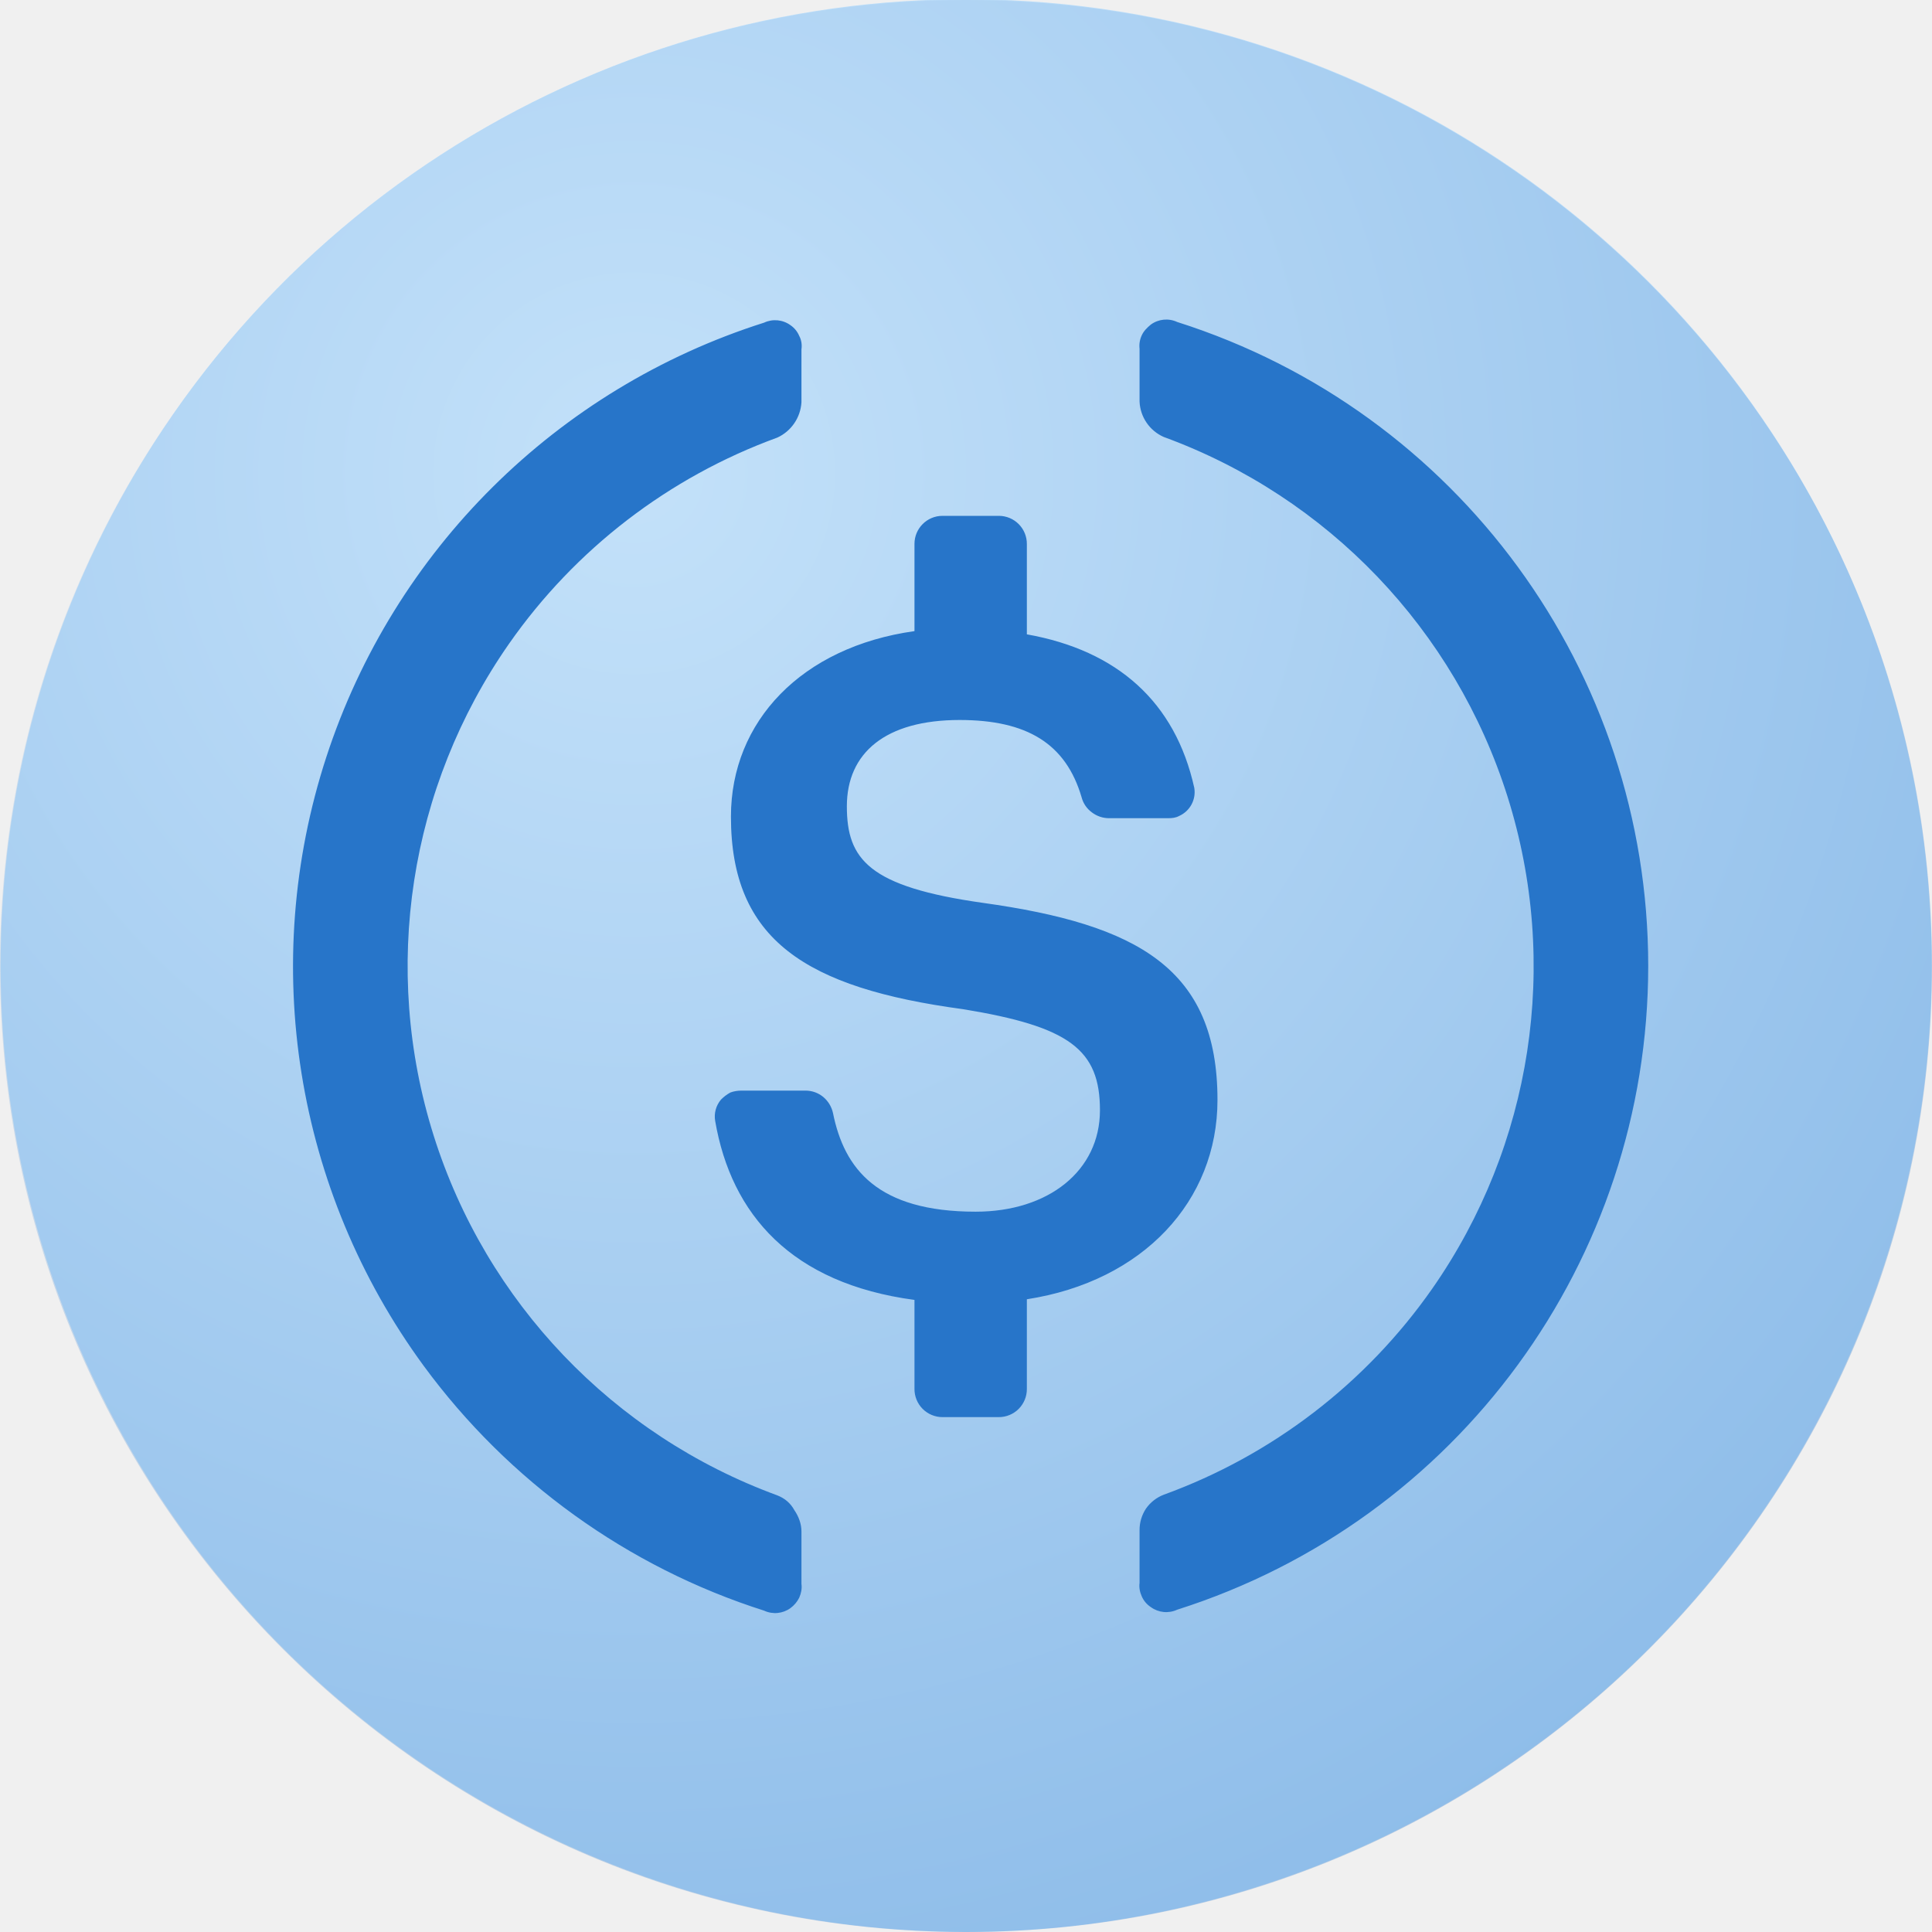
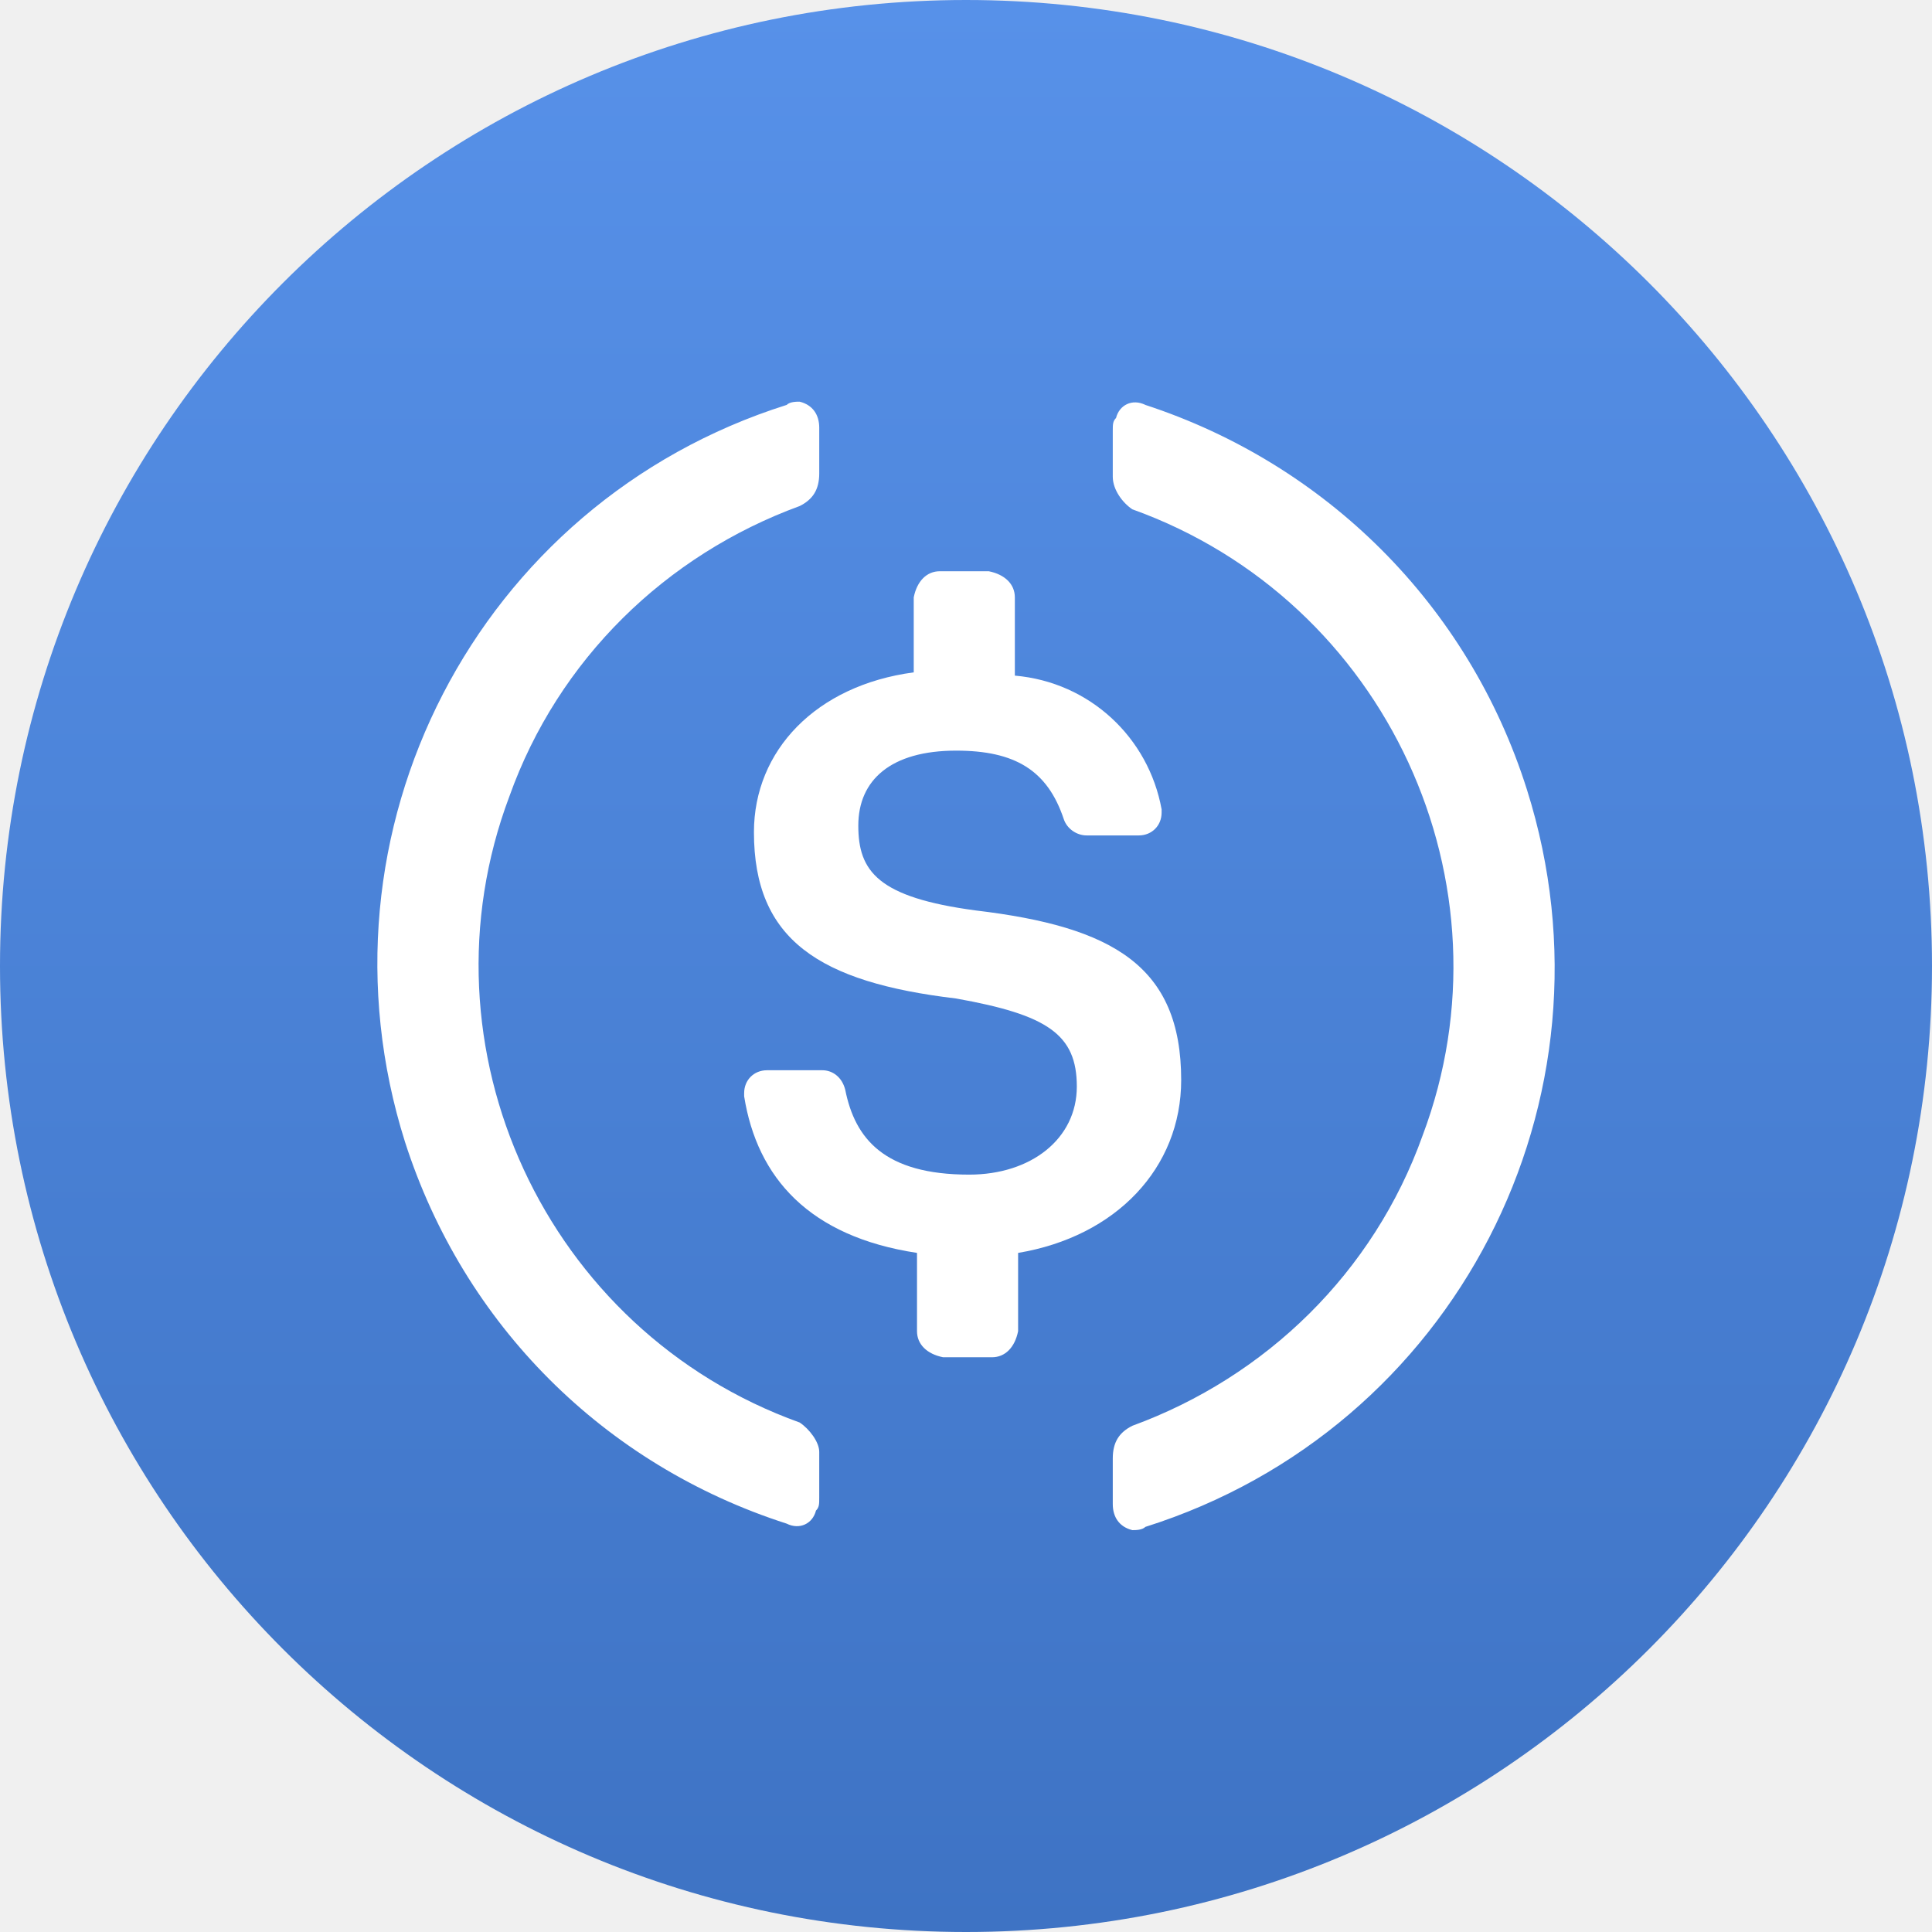
- <svg xmlns="http://www.w3.org/2000/svg" fill="none" viewBox="0 0 600 600">
-   <radialGradient id="a" cx="0" cy="0" gradientTransform="rotate(54.2 -42.3 263.4) scale(497.082)" gradientUnits="userSpaceOnUse" r="1">
-     <stop offset="0" stop-color="#d6edff" />
-     <stop offset="1" stop-color="#2775c9" />
-   </radialGradient>
-   <path d="M300 600a300.2 300.2 0 00294.2-358.5A299.8 299.8 0 0050.6 133.3 300.2 300.2 0 00300 600z" fill="#bcddf8" />
-   <path d="M300 600a300 300 0 100-600 300 300 0 000 600z" fill="url(#a)" fill-opacity=".3" />
-   <path d="M378.1 341.6c0-40.8-24.8-54.5-72.8-61.2-35.5-5-42.3-13.5-42.3-30 0-16.6 12-26.8 35-26.8 20.9 0 33 7.3 37.9 24a8.4 8.4 0 003.2 4.7 8.8 8.8 0 005.3 1.8h18.3c1.3 0 2.4-.1 3.5-.7a8.1 8.1 0 004.7-8.7C365 218 347 202 318.9 197v-28a8.7 8.7 0 00-8.7-8.8h-17.5a8.7 8.7 0 00-8.7 8.7V196c-35 4.9-57 28-57 57.6 0 38.3 23.2 53.2 72 59.8 33.2 5.4 42.6 12.6 42.6 31.4s-16 31.5-38.6 31.5c-30.5 0-40.8-13.3-44.3-30.6a9 9 0 00-3-5 8.6 8.6 0 00-5.5-2h-20c-1.1 0-2.4.2-3.4.6-1.1.6-2 1.3-2.9 2.2a8.1 8.1 0 00-1.8 6.6c5 29.1 23.7 50.5 61.9 55.6v27.6a8.7 8.7 0 008.7 8.8h17.5a8.7 8.7 0 008.7-8.8v-27.8c36.2-5.6 59.2-30.6 59.2-61.9zM241.4 464.4a175 175 0 01-83.3-264.5 174.5 174.5 0 0183.3-64 12.9 12.9 0 007.5-11v-16.4c.2-1.4 0-2.9-.7-4.2a7.6 7.6 0 00-2.7-3.3 8.1 8.1 0 00-8.2-.8 209.8 209.8 0 00-105.7 324c26.3 35.8 63.3 62.5 105.7 76a8.1 8.1 0 008.2-.8 9 9 0 002.7-3.2c.6-1.4.9-2.8.7-4.3v-16.3c0-2.4-.9-4.7-2.2-6.6-1.2-2.2-3-3.7-5.3-4.6zM365.6 100a8.1 8.1 0 00-8.2.8c-1.2 1-2.2 2-2.8 3.3a7.7 7.7 0 00-.7 4.2v16.4a12.6 12.6 0 007.5 11 175 175 0 0183.4 264.5 174.5 174.5 0 01-83.4 64 12 12 0 00-5.5 4.3 12 12 0 00-2 6.7v16.4c-.2 1.4.1 2.9.7 4.2a7.6 7.6 0 002.8 3.3 8.1 8.1 0 008.2.8 209.8 209.8 0 000-399.9z" fill="#2775c9" />
+ <svg xmlns="http://www.w3.org/2000/svg" fill="none" viewBox="0 0 400 400">
+   <rect width="400" height="400" fill="url(#paint0_linear_3_27)" rx="200" />
+   <path fill="#fff" d="M105.467 164.868c-19.584 51.995 7.427 110.742 60.097 129.648 2.025 1.351 4.051 4.051 4.051 6.077v9.455c0 1.35 0 2.026-.676 2.7-.674 2.701-3.375 4.051-6.077 2.701-37.813-12.154-66.85-41.191-79.004-79.004-20.258-64.149 14.856-132.35 79.004-152.608.676-.674 2.026-.674 2.702-.674 2.701.674 4.051 2.7 4.051 5.402v9.453c0 3.377-1.35 5.403-4.051 6.753-27.685 10.128-49.968 31.736-60.097 60.097ZM231.064 86.539c.674-2.702 3.375-4.052 6.077-2.702 37.138 12.155 66.85 41.191 79.004 79.681 20.258 64.148-14.856 132.349-79.004 152.607-.676.674-2.026.674-2.702.674-2.701-.674-4.051-2.7-4.051-5.401v-9.453c0-3.378 1.35-5.403 4.051-6.753 27.685-10.129 49.968-31.737 60.097-60.097 19.584-51.996-7.427-110.743-60.097-129.648-2.025-1.352-4.051-4.052-4.051-6.754V89.24c0-1.351 0-2.025.676-2.701Z" />
+   <path fill="#fff" d="M202.01 188.498c28.361 3.376 42.541 11.479 42.541 35.112 0 18.232-13.505 32.412-33.762 35.79v16.206c-.676 3.376-2.701 5.401-5.403 5.401h-10.128c-3.376-.676-5.402-2.701-5.402-5.401V259.4c-22.283-3.378-33.087-15.532-35.787-32.413v-.675c0-2.702 2.026-4.728 4.725-4.728h11.481c2.025 0 4.051 1.352 4.725 4.052 2.026 10.129 8.103 17.558 25.661 17.558 12.828 0 22.283-7.428 22.283-18.232 0-10.805-6.078-14.856-24.985-18.232-28.36-3.377-41.864-12.155-41.864-34.438 0-16.882 12.828-30.387 33.085-33.088v-15.53c.676-3.378 2.702-5.404 5.403-5.404h10.129c3.376.676 5.401 2.702 5.401 5.404v16.206c15.53 1.35 27.685 12.828 30.386 27.685v.675c0 2.7-2.025 4.726-4.727 4.726h-10.803c-2.025 0-4.051-1.35-4.727-3.376-3.376-10.128-10.129-14.18-22.283-14.18-13.504 0-20.257 6.076-20.257 15.53 0 9.455 4.051 14.856 24.308 17.558Z" />
+   <defs>
+     <linearGradient id="paint0_linear_3_27" x1="200" x2="200" y1="0" y2="400" gradientUnits="userSpaceOnUse">
+       <stop stop-color="#5791E9" />
+       <stop offset="1" stop-color="#3E73C4" />
+     </linearGradient>
+   </defs>
</svg>
